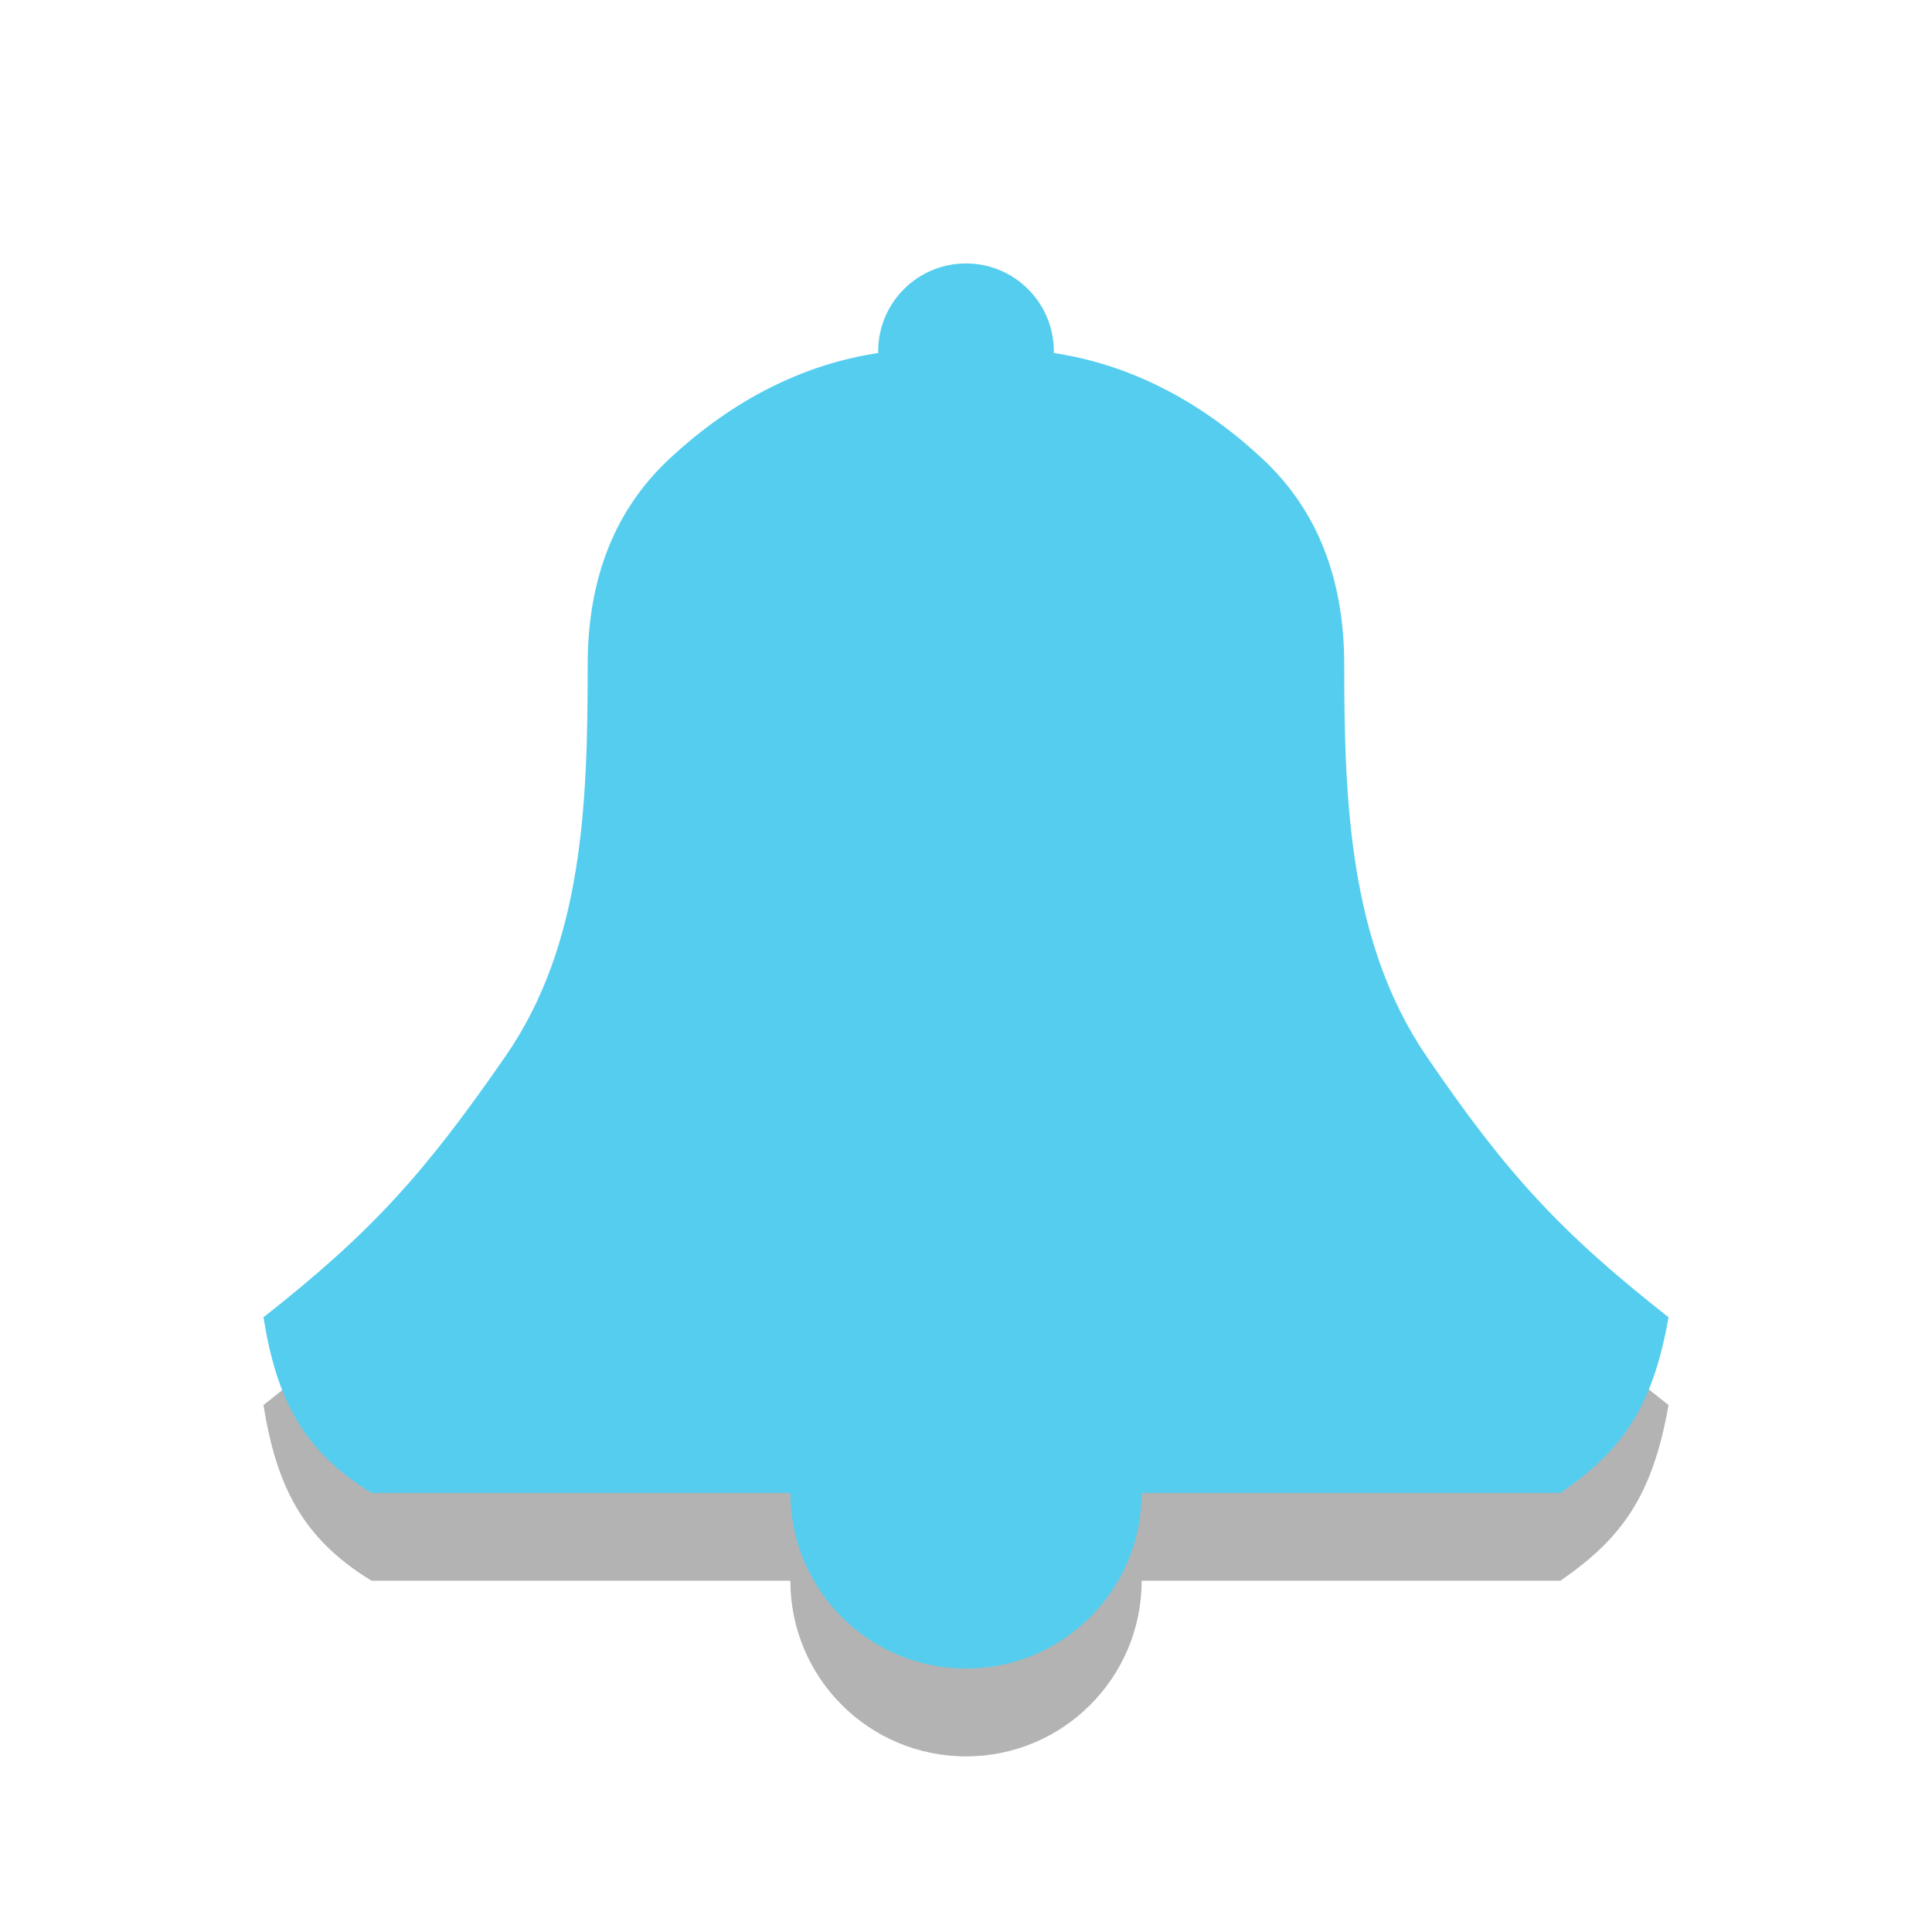
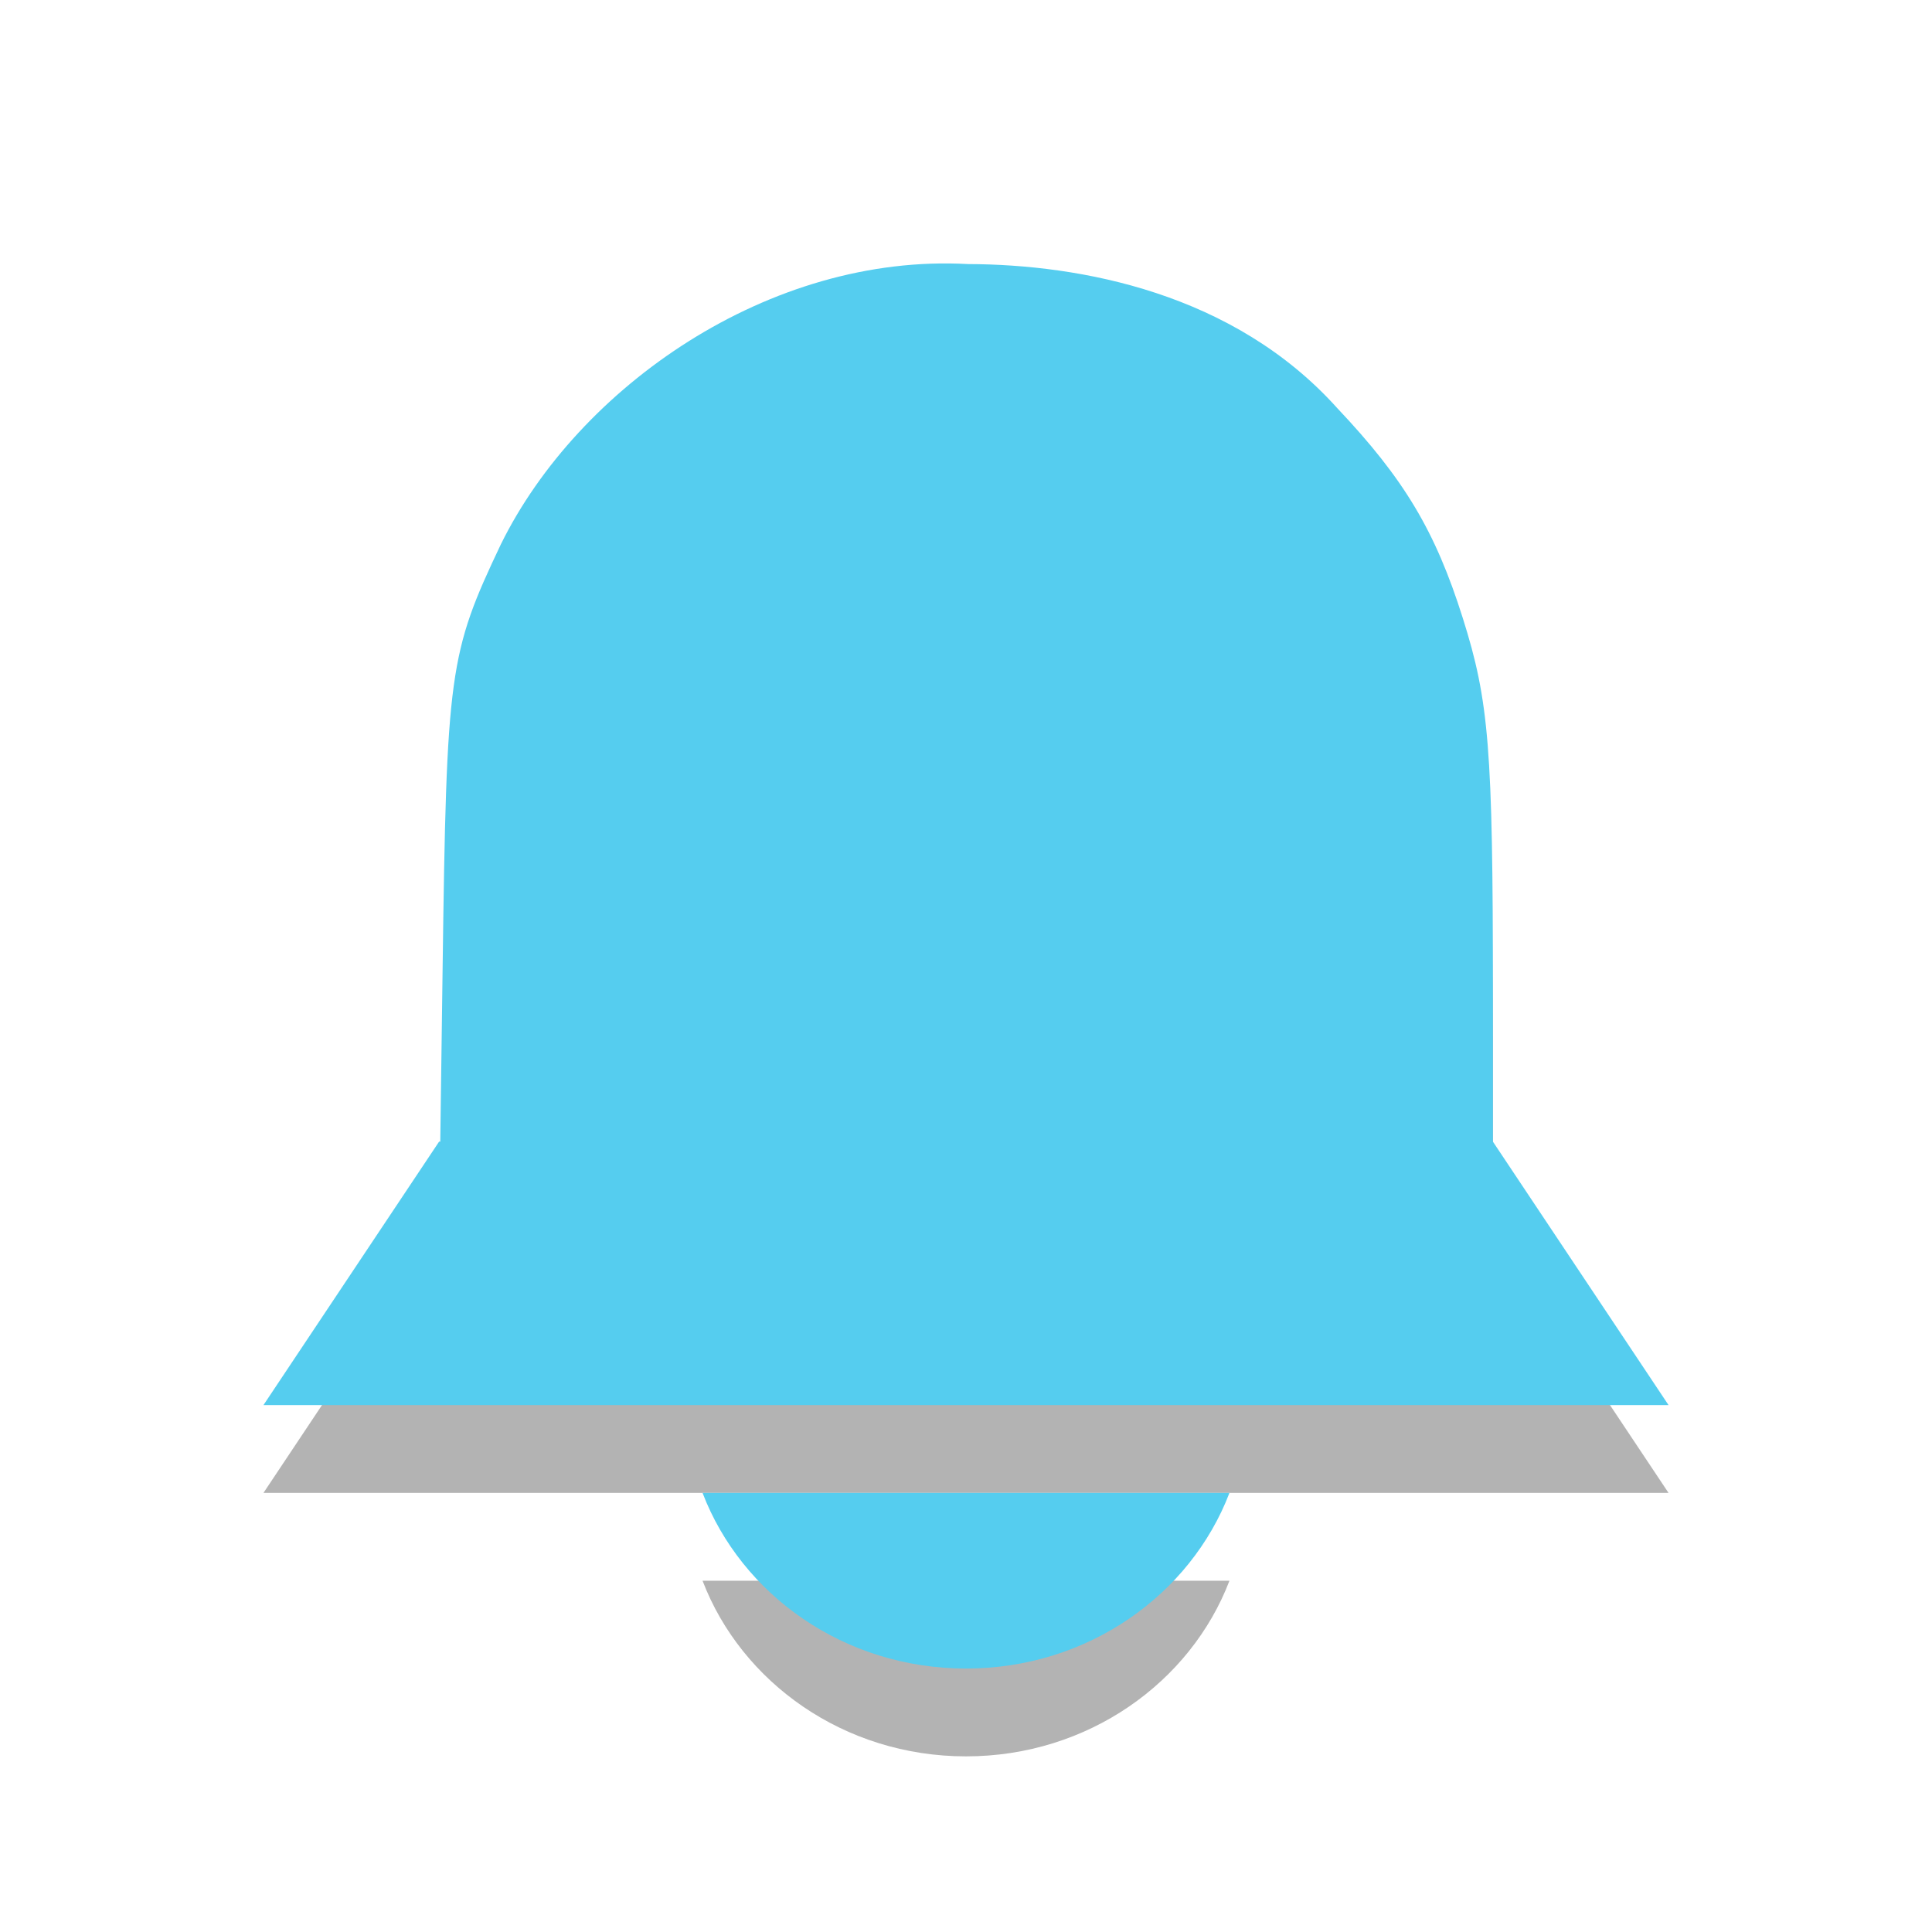
<svg xmlns="http://www.w3.org/2000/svg" width="22" viewBox="0 0 22 22" height="22" id="svg2" version="1.1">
  <defs id="defs10" />
-   <g id="g3766" transform="translate(0,1)" style="fill:#000000;fill-opacity:1;opacity:0.3">
-     <path style="fill:#000000;fill-opacity:1" d="m 19,15 c -0.183,1.037 -0.533,1.518 -1.231,2 L 4.231,17 C 3.427,16.511 3.145,15.897 3,15 4.218,14.042 4.824,13.377 5.76,12.022 6.643,10.744 6.692,9.131 6.692,7.571 6.692,6.589 7,5.81 7.615,5.232 8.231,4.655 9.077,4.119 10.154,4 l 1.692,0 c 1.077,0.119 1.923,0.655 2.538,1.232 0.615,0.577 0.923,1.357 0.923,2.339 0,1.56 0.059,3.166 0.933,4.451 C 17.162,13.377 17.782,14.042 19,15 z" id="path3768" />
-     <path style="fill:#000000;fill-opacity:1;stroke:none" id="path3770" d="m -7.18,11.331 c 0,1.098 -0.926,1.988 -2.069,1.988 -1.143,0 -2.069,-0.89 -2.069,-1.988 0,-1.098 0.926,-1.988 2.069,-1.988 1.143,0 2.069,0.89 2.069,1.988 z" transform="matrix(0.9667085,0,0,1.006166,19.94118,5.599042)" />
-     <path transform="matrix(0.4833542,0,0,0.503083,15.47059,-1.700479)" d="m -7.18,11.331 c 0,1.098 -0.926,1.988 -2.069,1.988 -1.143,0 -2.069,-0.89 -2.069,-1.988 0,-1.098 0.926,-1.988 2.069,-1.988 1.143,0 2.069,0.89 2.069,1.988 z" id="path3772" style="fill:#000000;fill-opacity:1;stroke:none" />
-   </g>
-   <g id="g3761" style="fill:#55cdef;fill-opacity:1">
-     <path id="path6" d="m 19,15 c -0.183,1.037 -0.533,1.518 -1.231,2 L 4.231,17 C 3.427,16.511 3.145,15.897 3,15 4.218,14.042 4.824,13.377 5.76,12.022 6.643,10.744 6.692,9.131 6.692,7.571 6.692,6.589 7,5.81 7.615,5.232 8.231,4.655 9.077,4.119 10.154,4 l 1.692,0 c 1.077,0.119 1.923,0.655 2.538,1.232 0.615,0.577 0.923,1.357 0.923,2.339 0,1.56 0.059,3.166 0.933,4.451 C 17.162,13.377 17.782,14.042 19,15 z" style="fill:#55cdef;fill-opacity:1" />
-     <path transform="matrix(0.9667085,0,0,1.006166,19.94118,5.599042)" d="m -7.18,11.331 a 2.069,1.988 0 1 1 -4.138,0 2.069,1.988 0 1 1 4.138,0 z" id="path2989" style="fill:#55cdef;fill-opacity:1;stroke:none" />
-     <path style="fill:#55cdef;fill-opacity:1;stroke:none" id="path3759" d="m -7.18,11.331 a 2.069,1.988 0 1 1 -4.138,0 2.069,1.988 0 1 1 4.138,0 z" transform="matrix(0.4833542,0,0,0.503083,15.47059,-1.700479)" />
-   </g>
+   <path d="M 3,17 19,17 17,14 5,14 z m 5,1 c 0.443,1.158 1.612,2 3,2 1.388,0 2.557,-0.842 3,-2 L 8,18 z M 11.023,4.007 C 8.758,3.882 6.584,5.41 5.704,7.197 5.112,8.444 5.085,8.641 5.04,12.033 L 5,15 17,15 17,12.314 C 17,9.523 16.956,8.985 16.657,8.038 16.345,7.048 15.99,6.454 15.228,5.648 14.049,4.335 12.304,4.011 11.023,4.007 z" style="fill:#000000;fill-opacity:1;stroke:none;opacity:0.3" id="path3782" />
+   <path id="path3011" style="fill:#55cdef;fill-opacity:1;stroke:none" d="M 3,16 19,16 17,13 5,13 z m 5,1 c 0.443,1.158 1.612,2 3,2 1.388,0 2.557,-0.842 3,-2 L 8,17 z M 11.023,3.007 C 8.758,2.882 6.584,4.41 5.704,6.197 5.112,7.444 5.085,7.641 5.04,11.033 L 5,14 17,14 17,11.314 C 17,8.523 16.956,7.985 16.657,7.038 16.345,6.048 15.99,5.454 15.228,4.648 14.049,3.335 12.304,3.011 11.023,3.007 z" />
</svg>
